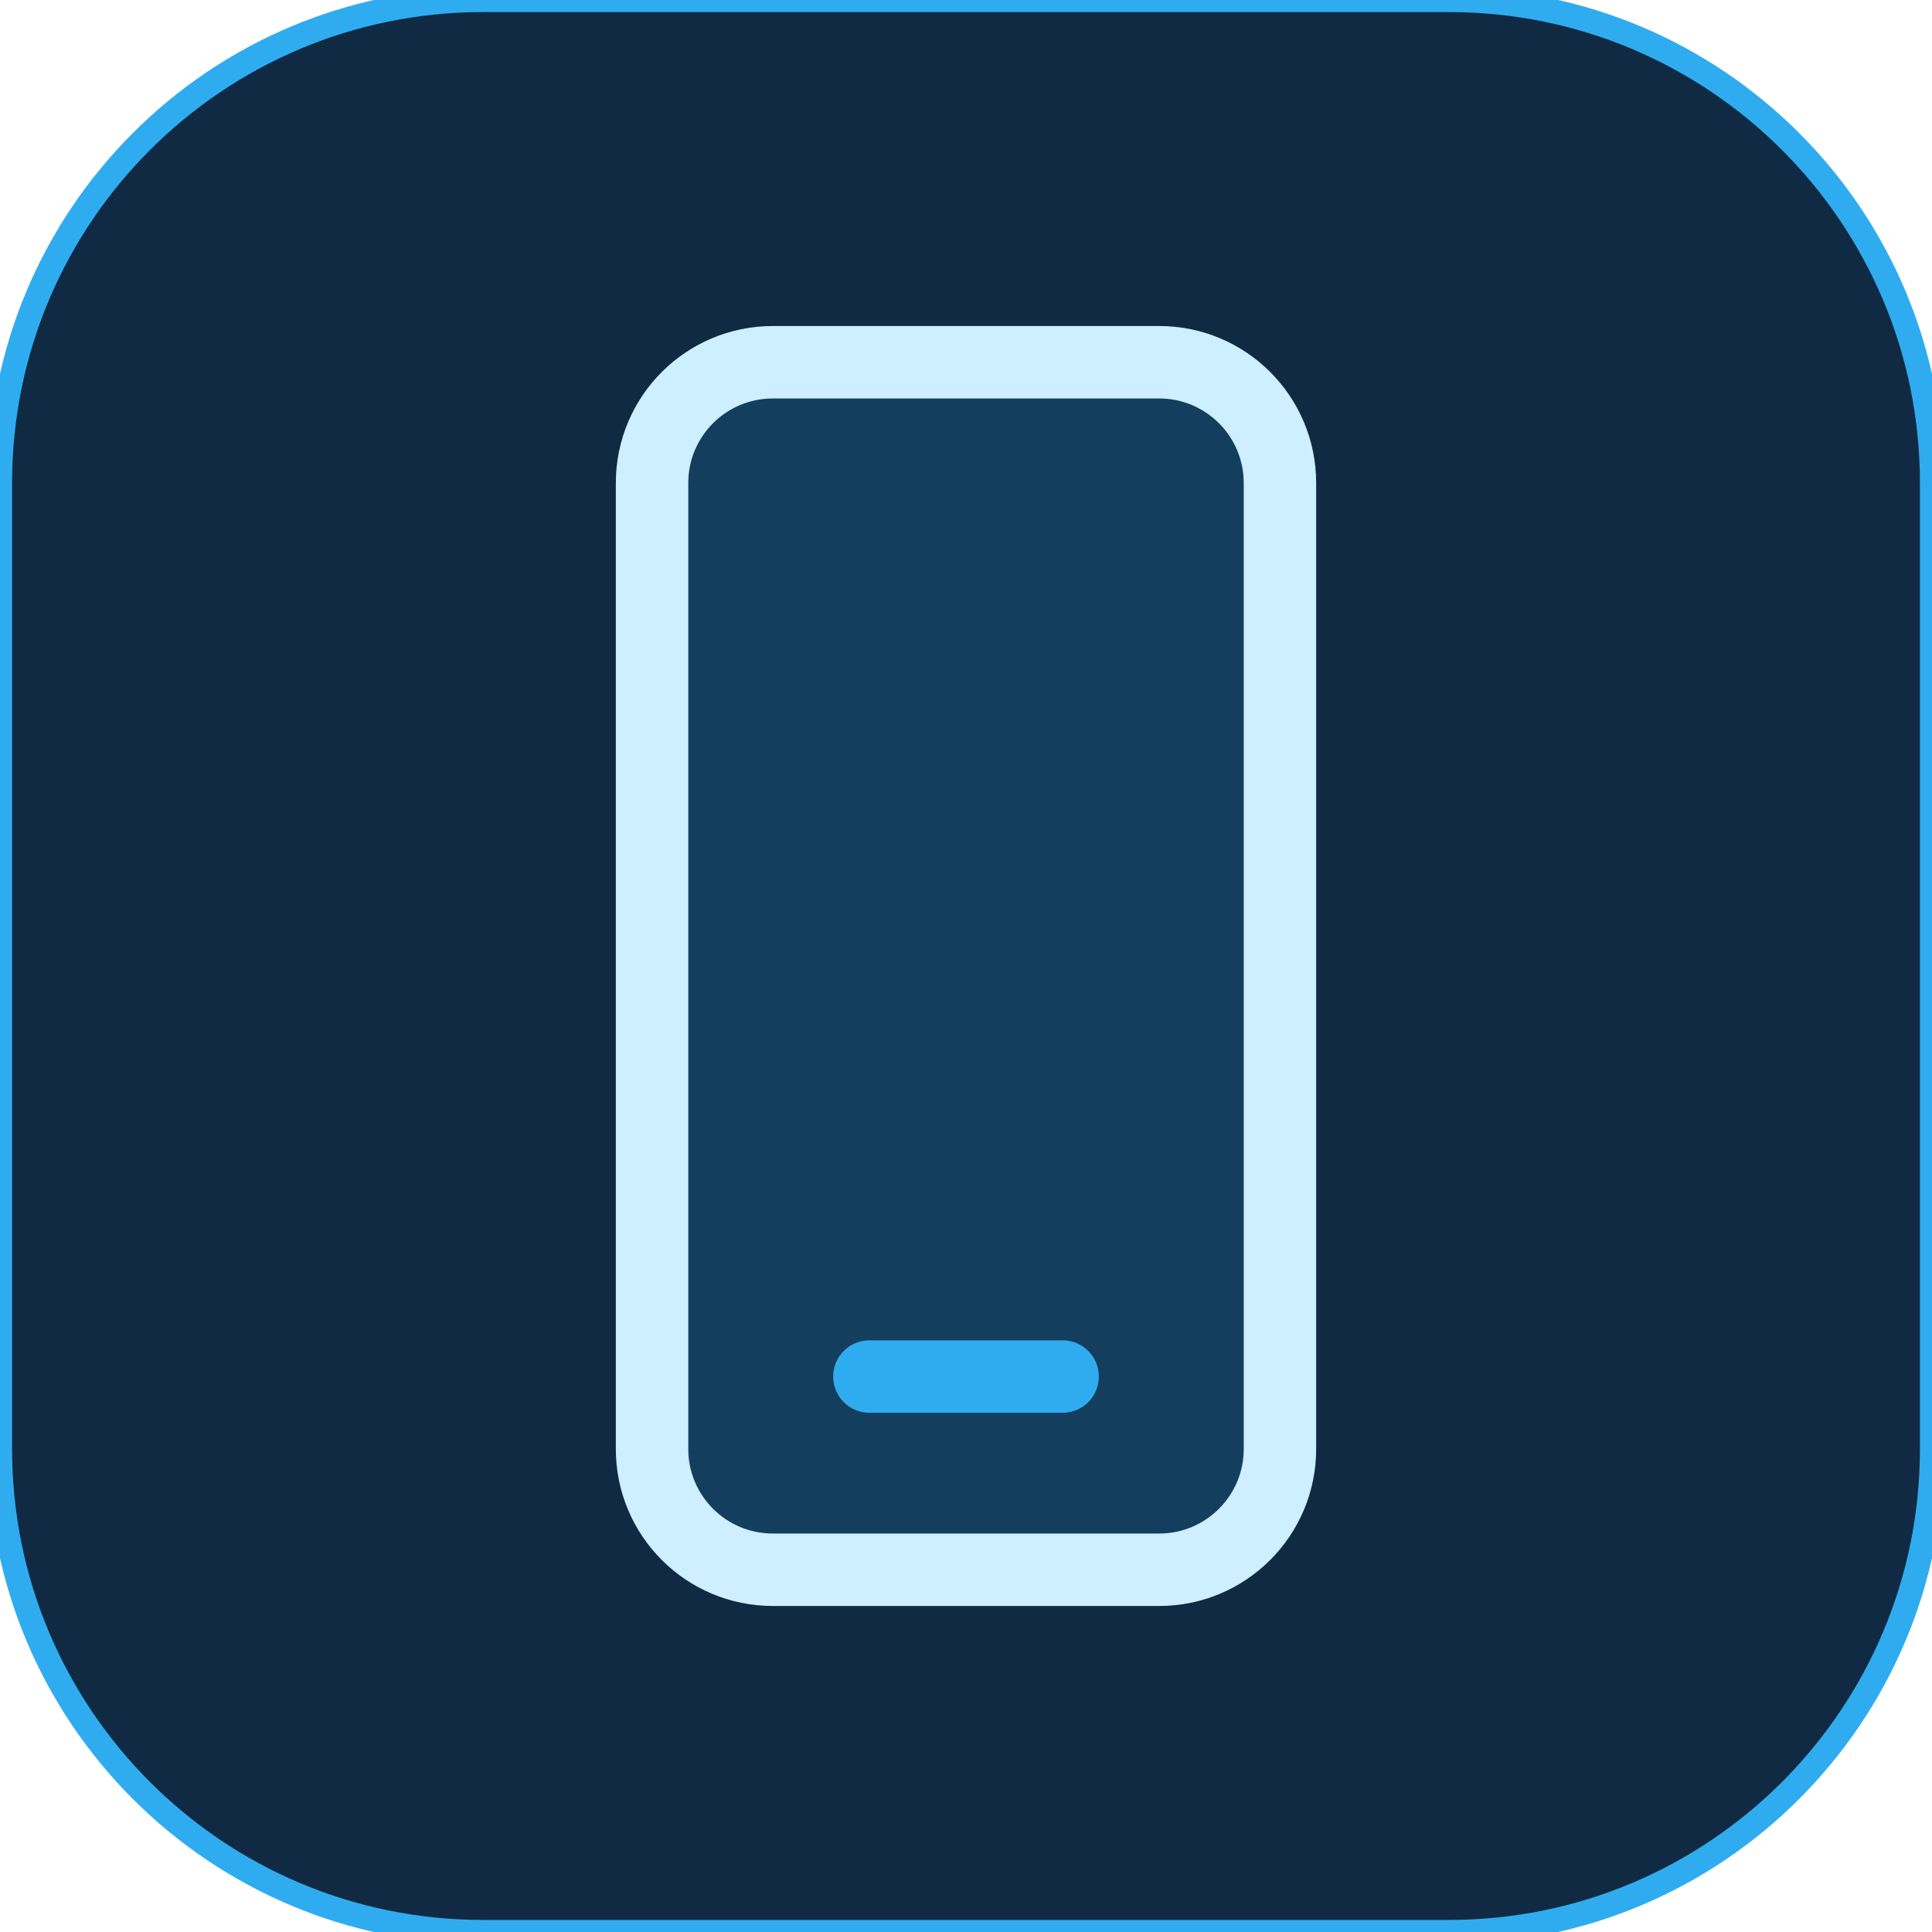
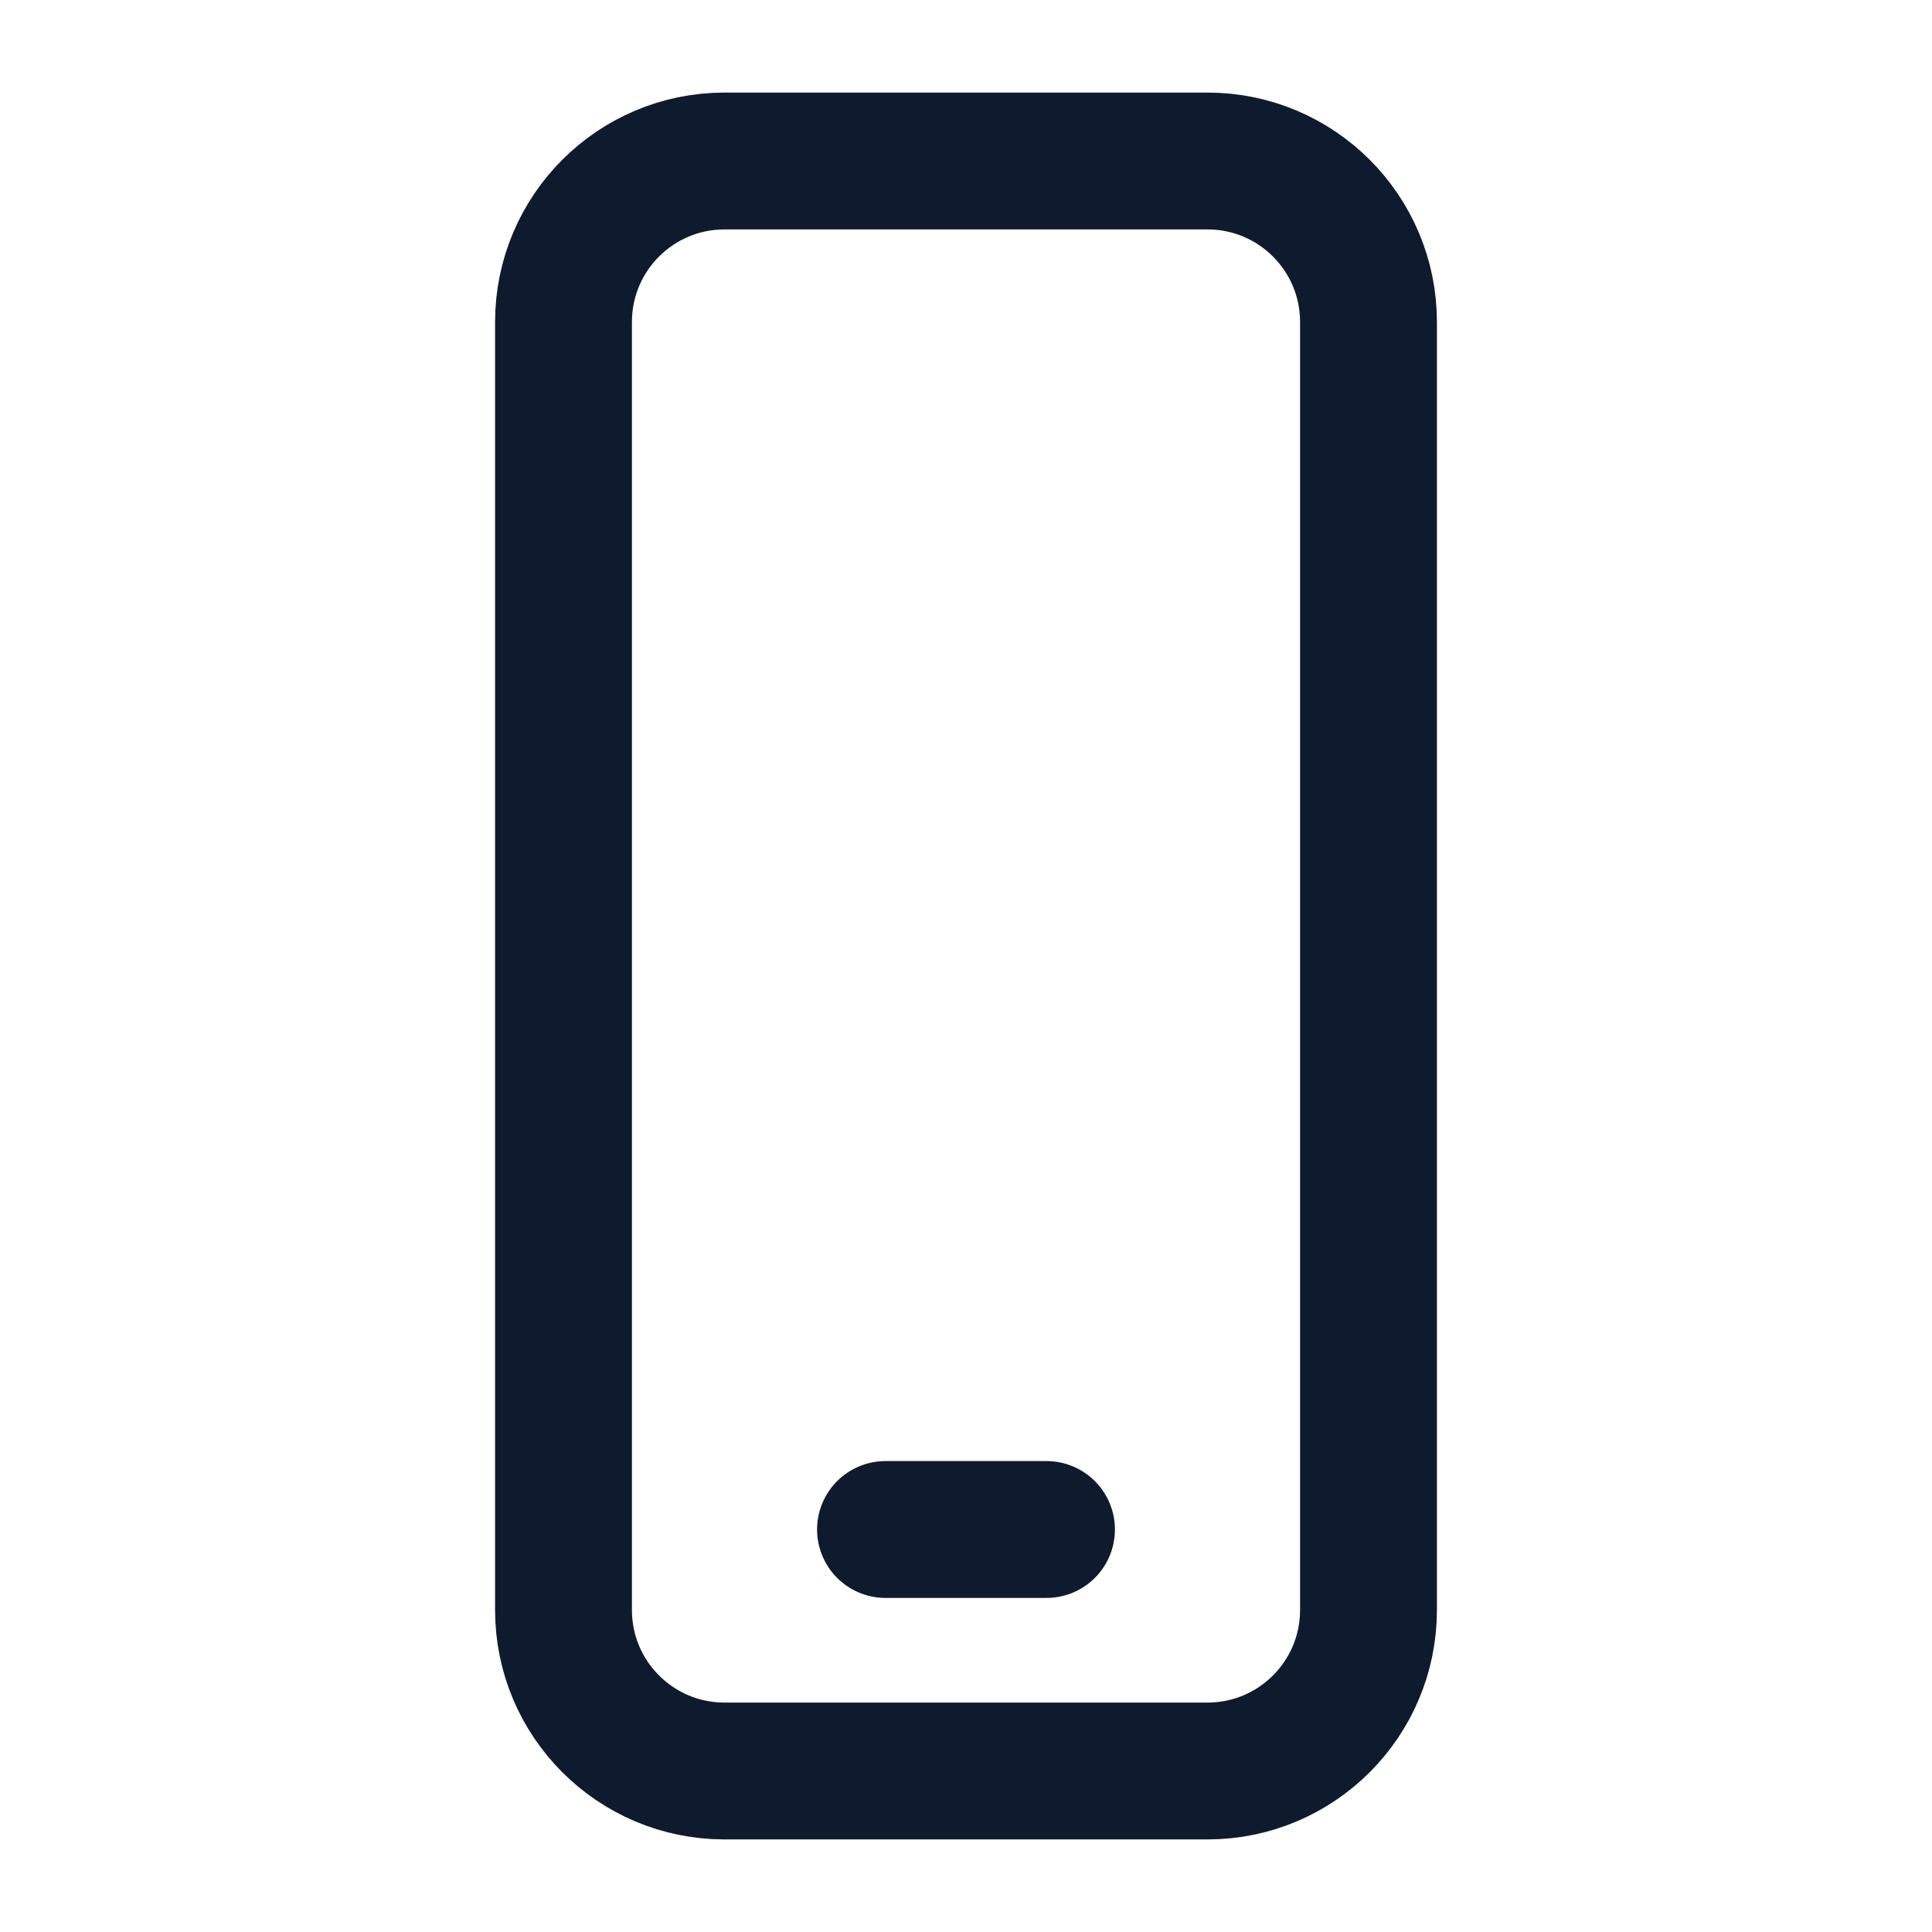
- <svg xmlns="http://www.w3.org/2000/svg" viewBox="0 0 80 80">
-   <rect width="80" height="80" rx="20" fill="#102A43" stroke="#2FACEF" />
-   <rect x="27" y="15" width="26" height="50" rx="5" fill="#2FACEF" fill-opacity=".16" stroke="#CDEFFF" stroke-width="3" />
-   <path d="M36 57h8" stroke="#2FACEF" stroke-width="3" stroke-linecap="round" />
+ <svg xmlns="http://www.w3.org/2000/svg" viewBox="0 0 24 24" fill="none" stroke="#0E1B2F" stroke-width="1.7" stroke-linecap="round" stroke-linejoin="round">
+   <rect x="7" y="2" width="10" height="20" rx="2" />
+   <path d="M11 19h2" />
</svg>
